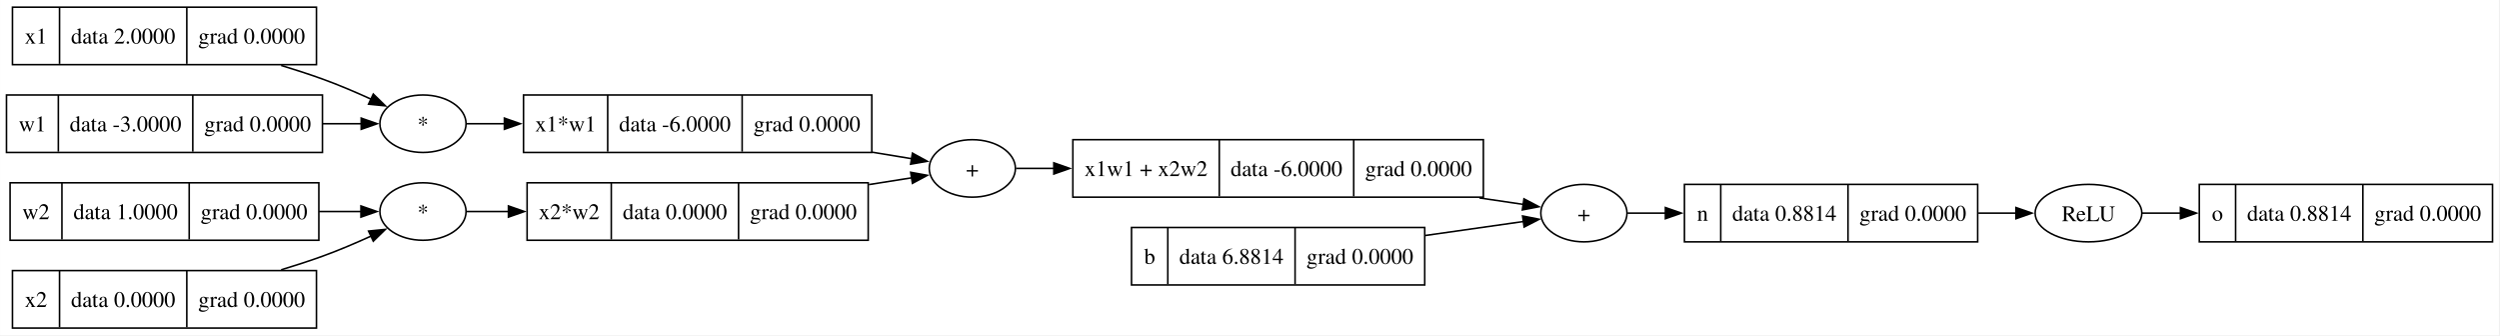
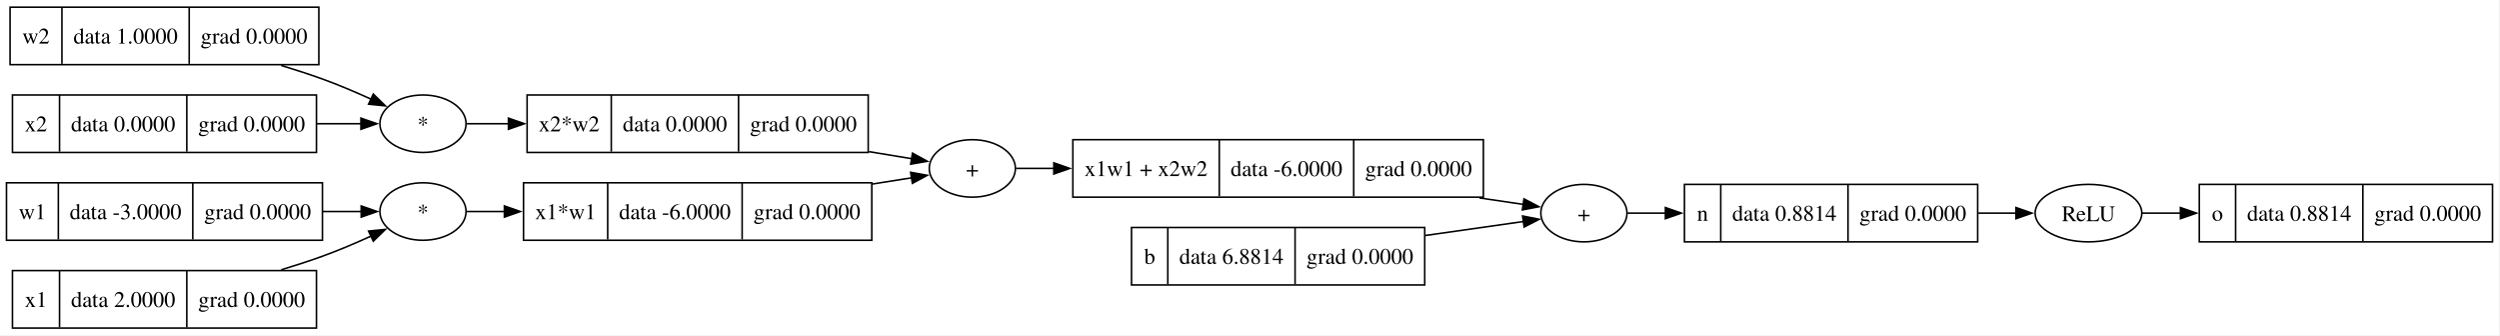
<svg xmlns="http://www.w3.org/2000/svg" width="1566pt" height="210pt" viewBox="0.00 0.00 1565.88 210.00">
  <g id="graph0" class="graph" transform="scale(1 1) rotate(0) translate(4 206)">
    <polygon fill="white" stroke="none" points="-4,4 -4,-206 1561.88,-206 1561.88,4 -4,4" />
    <g id="node1" class="node">
-       <polygon fill="none" stroke="black" points="3.75,-165.5 3.75,-201.5 194.25,-201.5 194.25,-165.5 3.75,-165.5" />
-       <text text-anchor="middle" x="18.5" y="-178.7" font-family="Times,serif" font-size="14.00">x1</text>
-       <polyline fill="none" stroke="black" points="33.25,-166 33.25,-201.5" />
-       <text text-anchor="middle" x="73.12" y="-178.7" font-family="Times,serif" font-size="14.00">data 2.0000</text>
-       <polyline fill="none" stroke="black" points="113,-166 113,-201.5" />
-       <text text-anchor="middle" x="153.62" y="-178.7" font-family="Times,serif" font-size="14.00">grad 0.0000</text>
-     </g>
-     <g id="node15" class="node">
-       <ellipse fill="none" stroke="black" cx="261" cy="-128.5" rx="27" ry="18" />
-       <text text-anchor="middle" x="261" y="-123.45" font-family="Times,serif" font-size="14.00">*</text>
-     </g>
-     <g id="edge6" class="edge">
-       <path fill="none" stroke="black" d="M172.12,-165.01C180.9,-162.35 189.7,-159.5 198,-156.5 208.09,-152.86 218.82,-148.27 228.47,-143.88" />
-       <polygon fill="black" stroke="black" points="229.86,-147.09 237.45,-139.69 226.9,-140.75 229.86,-147.09" />
-     </g>
-     <g id="node2" class="node">
-       <polygon fill="none" stroke="black" points="2.25,-55.5 2.25,-91.5 195.75,-91.5 195.75,-55.5 2.25,-55.5" />
-       <text text-anchor="middle" x="18.5" y="-68.7" font-family="Times,serif" font-size="14.00">w2</text>
-       <polyline fill="none" stroke="black" points="34.75,-56 34.75,-91.5" />
-       <text text-anchor="middle" x="74.62" y="-68.7" font-family="Times,serif" font-size="14.00">data 1.0000</text>
-       <polyline fill="none" stroke="black" points="114.5,-56 114.5,-91.5" />
-       <text text-anchor="middle" x="155.12" y="-68.7" font-family="Times,serif" font-size="14.00">grad 0.0000</text>
-     </g>
-     <g id="node7" class="node">
-       <ellipse fill="none" stroke="black" cx="261" cy="-73.5" rx="27" ry="18" />
-       <text text-anchor="middle" x="261" y="-68.45" font-family="Times,serif" font-size="14.00">*</text>
-     </g>
-     <g id="edge7" class="edge">
-       <path fill="none" stroke="black" d="M195.84,-73.5C205.14,-73.5 214.15,-73.5 222.32,-73.5" />
-       <polygon fill="black" stroke="black" points="222.13,-77 232.13,-73.5 222.13,-70 222.13,-77" />
-     </g>
-     <g id="node3" class="node">
-       <polygon fill="none" stroke="black" points="3.75,-0.5 3.75,-36.5 194.25,-36.5 194.25,-0.5 3.75,-0.5" />
-       <text text-anchor="middle" x="18.5" y="-13.7" font-family="Times,serif" font-size="14.00">x2</text>
-       <polyline fill="none" stroke="black" points="33.25,-1 33.25,-36.5" />
-       <text text-anchor="middle" x="73.12" y="-13.7" font-family="Times,serif" font-size="14.00">data 0.0000</text>
-       <polyline fill="none" stroke="black" points="113,-1 113,-36.5" />
-       <text text-anchor="middle" x="153.62" y="-13.7" font-family="Times,serif" font-size="14.00">grad 0.0000</text>
-     </g>
-     <g id="edge11" class="edge">
-       <path fill="none" stroke="black" d="M172.12,-36.99C180.9,-39.65 189.7,-42.5 198,-45.5 208.09,-49.14 218.82,-53.73 228.47,-58.12" />
-       <polygon fill="black" stroke="black" points="226.9,-61.25 237.45,-62.31 229.86,-54.91 226.9,-61.25" />
-     </g>
-     <g id="node4" class="node">
      <polygon fill="none" stroke="black" points="1374.13,-54.5 1374.13,-90.5 1557.88,-90.5 1557.88,-54.5 1374.13,-54.5" />
      <text text-anchor="middle" x="1385.5" y="-67.7" font-family="Times,serif" font-size="14.00">o</text>
      <polyline fill="none" stroke="black" points="1396.88,-55 1396.88,-90.5" />
      <text text-anchor="middle" x="1436.75" y="-67.7" font-family="Times,serif" font-size="14.00">data 0.8814</text>
      <polyline fill="none" stroke="black" points="1476.63,-55 1476.63,-90.5" />
      <text text-anchor="middle" x="1517.25" y="-67.7" font-family="Times,serif" font-size="14.00">grad 0.0000</text>
    </g>
-     <g id="node5" class="node">
+     <g id="node2" class="node">
      <ellipse fill="none" stroke="black" cx="1304.69" cy="-72.5" rx="33.44" ry="18" />
      <text text-anchor="middle" x="1304.69" y="-67.45" font-family="Times,serif" font-size="14.00">ReLU</text>
    </g>
    <g id="edge1" class="edge">
      <path fill="none" stroke="black" d="M1338.31,-72.5C1345.65,-72.5 1353.83,-72.5 1362.39,-72.5" />
      <polygon fill="black" stroke="black" points="1362.31,-76 1372.31,-72.5 1362.31,-69 1362.31,-76" />
    </g>
-     <g id="node6" class="node">
-       <polygon fill="none" stroke="black" points="326.25,-55.5 326.25,-91.5 540,-91.5 540,-55.5 326.25,-55.5" />
-       <text text-anchor="middle" x="352.62" y="-68.7" font-family="Times,serif" font-size="14.00">x2*w2</text>
-       <polyline fill="none" stroke="black" points="379,-56 379,-91.5" />
-       <text text-anchor="middle" x="418.88" y="-68.7" font-family="Times,serif" font-size="14.00">data 0.0000</text>
-       <polyline fill="none" stroke="black" points="458.75,-56 458.75,-91.5" />
-       <text text-anchor="middle" x="499.38" y="-68.7" font-family="Times,serif" font-size="14.00">grad 0.0000</text>
-     </g>
-     <g id="node12" class="node">
-       <ellipse fill="none" stroke="black" cx="605.25" cy="-100.5" rx="27" ry="18" />
-       <text text-anchor="middle" x="605.25" y="-95.45" font-family="Times,serif" font-size="14.00">+</text>
-     </g>
-     <g id="edge9" class="edge">
-       <path fill="none" stroke="black" d="M540.42,-90.37C549.89,-91.87 559,-93.32 567.21,-94.62" />
-       <polygon fill="black" stroke="black" points="566.63,-98.07 577.05,-96.18 567.72,-91.16 566.63,-98.07" />
-     </g>
-     <g id="edge2" class="edge">
-       <path fill="none" stroke="black" d="M288.21,-73.5C296,-73.5 305.08,-73.5 314.82,-73.5" />
-       <polygon fill="black" stroke="black" points="314.55,-77 324.55,-73.5 314.55,-70 314.55,-77" />
-     </g>
-     <g id="node8" class="node">
+     <g id="node3" class="node">
      <polygon fill="none" stroke="black" points="1051.5,-54.5 1051.5,-90.5 1235.25,-90.5 1235.25,-54.5 1051.5,-54.5" />
      <text text-anchor="middle" x="1062.88" y="-67.7" font-family="Times,serif" font-size="14.00">n</text>
      <polyline fill="none" stroke="black" points="1074.25,-55 1074.25,-90.5" />
      <text text-anchor="middle" x="1114.12" y="-67.7" font-family="Times,serif" font-size="14.00">data 0.8814</text>
      <polyline fill="none" stroke="black" points="1154,-55 1154,-90.5" />
      <text text-anchor="middle" x="1194.62" y="-67.7" font-family="Times,serif" font-size="14.00">grad 0.0000</text>
    </g>
-     <g id="edge14" class="edge">
+     <g id="edge11" class="edge">
      <path fill="none" stroke="black" d="M1235.66,-72.5C1243.88,-72.5 1251.92,-72.5 1259.44,-72.5" />
      <polygon fill="black" stroke="black" points="1259.25,-76 1269.25,-72.5 1259.25,-69 1259.25,-76" />
    </g>
-     <g id="node9" class="node">
+     <g id="node4" class="node">
      <ellipse fill="none" stroke="black" cx="988.5" cy="-72.5" rx="27" ry="18" />
      <text text-anchor="middle" x="988.5" y="-67.45" font-family="Times,serif" font-size="14.00">+</text>
    </g>
-     <g id="edge3" class="edge">
+     <g id="edge2" class="edge">
      <path fill="none" stroke="black" d="M1015.78,-72.5C1022.92,-72.5 1031.11,-72.5 1039.82,-72.5" />
      <polygon fill="black" stroke="black" points="1039.56,-76 1049.56,-72.5 1039.56,-69 1039.56,-76" />
    </g>
-     <g id="node10" class="node">
+     <g id="node5" class="node">
+       <polygon fill="none" stroke="black" points="668.25,-82.5 668.25,-118.5 925.5,-118.5 925.5,-82.5 668.25,-82.5" />
+       <text text-anchor="middle" x="714.12" y="-95.7" font-family="Times,serif" font-size="14.00">x1w1 + x2w2</text>
+       <polyline fill="none" stroke="black" points="760,-83 760,-118.5" />
+       <text text-anchor="middle" x="802.12" y="-95.7" font-family="Times,serif" font-size="14.00">data -6.0000</text>
+       <polyline fill="none" stroke="black" points="844.25,-83 844.25,-118.5" />
+       <text text-anchor="middle" x="884.88" y="-95.7" font-family="Times,serif" font-size="14.00">grad 0.0000</text>
+     </g>
+     <g id="edge8" class="edge">
+       <path fill="none" stroke="black" d="M923.04,-82.02C932.9,-80.56 942.28,-79.18 950.67,-77.94" />
+       <polygon fill="black" stroke="black" points="950.94,-81.44 960.33,-76.51 949.92,-74.51 950.94,-81.44" />
+     </g>
+     <g id="node6" class="node">
+       <ellipse fill="none" stroke="black" cx="605.25" cy="-100.5" rx="27" ry="18" />
+       <text text-anchor="middle" x="605.25" y="-95.45" font-family="Times,serif" font-size="14.00">+</text>
+     </g>
+     <g id="edge3" class="edge">
+       <path fill="none" stroke="black" d="M632.62,-100.5C639.63,-100.5 647.71,-100.5 656.45,-100.5" />
+       <polygon fill="black" stroke="black" points="656.32,-104 666.32,-100.5 656.32,-97 656.32,-104" />
+     </g>
+     <g id="node7" class="node">
      <polygon fill="none" stroke="black" points="705,-27.5 705,-63.5 888.75,-63.5 888.75,-27.5 705,-27.5" />
      <text text-anchor="middle" x="716.38" y="-40.7" font-family="Times,serif" font-size="14.00">b</text>
      <polyline fill="none" stroke="black" points="727.75,-28 727.75,-63.5" />
      <text text-anchor="middle" x="767.62" y="-40.7" font-family="Times,serif" font-size="14.00">data 6.8814</text>
      <polyline fill="none" stroke="black" points="807.5,-28 807.5,-63.5" />
      <text text-anchor="middle" x="848.12" y="-40.7" font-family="Times,serif" font-size="14.00">grad 0.0000</text>
    </g>
-     <g id="edge12" class="edge">
+     <g id="edge14" class="edge">
      <path fill="none" stroke="black" d="M889.08,-58.49C910.92,-61.6 933.02,-64.74 950.73,-67.26" />
      <polygon fill="black" stroke="black" points="950.07,-70.71 960.46,-68.65 951.05,-63.78 950.07,-70.71" />
    </g>
-     <g id="node11" class="node">
-       <polygon fill="none" stroke="black" points="668.25,-82.5 668.25,-118.5 925.5,-118.5 925.5,-82.5 668.25,-82.5" />
-       <text text-anchor="middle" x="714.12" y="-95.7" font-family="Times,serif" font-size="14.00">x1w1 + x2w2</text>
-       <polyline fill="none" stroke="black" points="760,-83 760,-118.5" />
-       <text text-anchor="middle" x="802.12" y="-95.7" font-family="Times,serif" font-size="14.00">data -6.0000</text>
-       <polyline fill="none" stroke="black" points="844.25,-83 844.25,-118.5" />
-       <text text-anchor="middle" x="884.88" y="-95.7" font-family="Times,serif" font-size="14.00">grad 0.0000</text>
+     <g id="node8" class="node">
+       <polygon fill="none" stroke="black" points="326.25,-110.5 326.25,-146.5 540,-146.5 540,-110.5 326.25,-110.5" />
+       <text text-anchor="middle" x="352.62" y="-123.7" font-family="Times,serif" font-size="14.00">x2*w2</text>
+       <polyline fill="none" stroke="black" points="379,-111 379,-146.5" />
+       <text text-anchor="middle" x="418.88" y="-123.7" font-family="Times,serif" font-size="14.00">data 0.0000</text>
+       <polyline fill="none" stroke="black" points="458.75,-111 458.75,-146.5" />
+       <text text-anchor="middle" x="499.38" y="-123.7" font-family="Times,serif" font-size="14.00">grad 0.0000</text>
+     </g>
+     <g id="edge13" class="edge">
+       <path fill="none" stroke="black" d="M540.42,-111.01C549.89,-109.45 559,-107.95 567.21,-106.6" />
+       <polygon fill="black" stroke="black" points="567.75,-110.05 577.05,-104.98 566.62,-103.15 567.75,-110.05" />
+     </g>
+     <g id="node9" class="node">
+       <ellipse fill="none" stroke="black" cx="261" cy="-128.5" rx="27" ry="18" />
+       <text text-anchor="middle" x="261" y="-123.45" font-family="Times,serif" font-size="14.00">*</text>
+     </g>
+     <g id="edge4" class="edge">
+       <path fill="none" stroke="black" d="M288.21,-128.5C296,-128.5 305.08,-128.5 314.82,-128.5" />
+       <polygon fill="black" stroke="black" points="314.55,-132 324.55,-128.5 314.55,-125 314.55,-132" />
+     </g>
+     <g id="node10" class="node">
+       <polygon fill="none" stroke="black" points="2.25,-165.5 2.25,-201.5 195.75,-201.5 195.75,-165.5 2.25,-165.5" />
+       <text text-anchor="middle" x="18.5" y="-178.7" font-family="Times,serif" font-size="14.00">w2</text>
+       <polyline fill="none" stroke="black" points="34.75,-166 34.75,-201.5" />
+       <text text-anchor="middle" x="74.62" y="-178.7" font-family="Times,serif" font-size="14.00">data 1.0000</text>
+       <polyline fill="none" stroke="black" points="114.5,-166 114.5,-201.5" />
+       <text text-anchor="middle" x="155.12" y="-178.7" font-family="Times,serif" font-size="14.00">grad 0.0000</text>
    </g>
    <g id="edge10" class="edge">
-       <path fill="none" stroke="black" d="M923.04,-82.02C932.9,-80.56 942.28,-79.18 950.67,-77.94" />
-       <polygon fill="black" stroke="black" points="950.94,-81.44 960.33,-76.51 949.92,-74.51 950.94,-81.44" />
+       <path fill="none" stroke="black" d="M172.12,-165.01C180.9,-162.35 189.7,-159.5 198,-156.5 208.09,-152.86 218.82,-148.27 228.47,-143.88" />
+       <polygon fill="black" stroke="black" points="229.86,-147.09 237.45,-139.69 226.9,-140.75 229.86,-147.09" />
    </g>
-     <g id="edge4" class="edge">
-       <path fill="none" stroke="black" d="M632.62,-100.5C639.63,-100.5 647.71,-100.5 656.45,-100.5" />
-       <polygon fill="black" stroke="black" points="656.32,-104 666.32,-100.5 656.32,-97 656.32,-104" />
+     <g id="node11" class="node">
+       <polygon fill="none" stroke="black" points="3.75,-110.5 3.75,-146.5 194.25,-146.5 194.25,-110.5 3.75,-110.5" />
+       <text text-anchor="middle" x="18.5" y="-123.7" font-family="Times,serif" font-size="14.00">x2</text>
+       <polyline fill="none" stroke="black" points="33.25,-111 33.25,-146.5" />
+       <text text-anchor="middle" x="73.12" y="-123.7" font-family="Times,serif" font-size="14.00">data 0.0000</text>
+       <polyline fill="none" stroke="black" points="113,-111 113,-146.5" />
+       <text text-anchor="middle" x="153.62" y="-123.7" font-family="Times,serif" font-size="14.00">grad 0.0000</text>
+     </g>
+     <g id="edge7" class="edge">
+       <path fill="none" stroke="black" d="M194.46,-128.5C204.21,-128.5 213.66,-128.5 222.21,-128.5" />
+       <polygon fill="black" stroke="black" points="222.12,-132 232.12,-128.5 222.12,-125 222.12,-132" />
+     </g>
+     <g id="node12" class="node">
+       <polygon fill="none" stroke="black" points="324,-55.5 324,-91.5 542.25,-91.5 542.25,-55.5 324,-55.5" />
+       <text text-anchor="middle" x="350.38" y="-68.7" font-family="Times,serif" font-size="14.00">x1*w1</text>
+       <polyline fill="none" stroke="black" points="376.75,-56 376.75,-91.5" />
+       <text text-anchor="middle" x="418.88" y="-68.7" font-family="Times,serif" font-size="14.00">data -6.0000</text>
+       <polyline fill="none" stroke="black" points="461,-56 461,-91.5" />
+       <text text-anchor="middle" x="501.62" y="-68.7" font-family="Times,serif" font-size="14.00">grad 0.0000</text>
+     </g>
+     <g id="edge12" class="edge">
+       <path fill="none" stroke="black" d="M542.35,-90.68C551.12,-92.07 559.54,-93.4 567.19,-94.62" />
+       <polygon fill="black" stroke="black" points="566.59,-98.07 577.02,-96.18 567.69,-91.15 566.59,-98.07" />
    </g>
    <g id="node13" class="node">
-       <polygon fill="none" stroke="black" points="0,-110.5 0,-146.5 198,-146.5 198,-110.5 0,-110.5" />
-       <text text-anchor="middle" x="16.25" y="-123.7" font-family="Times,serif" font-size="14.00">w1</text>
-       <polyline fill="none" stroke="black" points="32.5,-111 32.5,-146.5" />
-       <text text-anchor="middle" x="74.62" y="-123.7" font-family="Times,serif" font-size="14.00">data -3.0000</text>
-       <polyline fill="none" stroke="black" points="116.75,-111 116.75,-146.5" />
-       <text text-anchor="middle" x="157.38" y="-123.7" font-family="Times,serif" font-size="14.00">grad 0.0000</text>
+       <ellipse fill="none" stroke="black" cx="261" cy="-73.5" rx="27" ry="18" />
+       <text text-anchor="middle" x="261" y="-68.45" font-family="Times,serif" font-size="14.00">*</text>
    </g>
-     <g id="edge8" class="edge">
-       <path fill="none" stroke="black" d="M198.14,-128.5C206.61,-128.5 214.8,-128.5 222.29,-128.5" />
-       <polygon fill="black" stroke="black" points="222.29,-132 232.29,-128.5 222.29,-125 222.29,-132" />
+     <g id="edge5" class="edge">
+       <path fill="none" stroke="black" d="M288.21,-73.5C295.29,-73.5 303.43,-73.5 312.17,-73.5" />
+       <polygon fill="black" stroke="black" points="312.01,-77 322.01,-73.5 312.01,-70 312.01,-77" />
    </g>
    <g id="node14" class="node">
-       <polygon fill="none" stroke="black" points="324,-110.5 324,-146.5 542.25,-146.5 542.25,-110.5 324,-110.5" />
-       <text text-anchor="middle" x="350.38" y="-123.7" font-family="Times,serif" font-size="14.00">x1*w1</text>
-       <polyline fill="none" stroke="black" points="376.75,-111 376.75,-146.5" />
-       <text text-anchor="middle" x="418.88" y="-123.7" font-family="Times,serif" font-size="14.00">data -6.0000</text>
-       <polyline fill="none" stroke="black" points="461,-111 461,-146.5" />
-       <text text-anchor="middle" x="501.62" y="-123.7" font-family="Times,serif" font-size="14.00">grad 0.0000</text>
+       <polygon fill="none" stroke="black" points="0,-55.5 0,-91.5 198,-91.5 198,-55.5 0,-55.5" />
+       <text text-anchor="middle" x="16.25" y="-68.7" font-family="Times,serif" font-size="14.00">w1</text>
+       <polyline fill="none" stroke="black" points="32.5,-56 32.5,-91.5" />
+       <text text-anchor="middle" x="74.62" y="-68.7" font-family="Times,serif" font-size="14.00">data -3.0000</text>
+       <polyline fill="none" stroke="black" points="116.75,-56 116.75,-91.5" />
+       <text text-anchor="middle" x="157.38" y="-68.7" font-family="Times,serif" font-size="14.00">grad 0.0000</text>
    </g>
-     <g id="edge13" class="edge">
-       <path fill="none" stroke="black" d="M542.35,-110.69C551.12,-109.24 559.54,-107.86 567.19,-106.6" />
-       <polygon fill="black" stroke="black" points="567.72,-110.06 577.02,-104.98 566.58,-103.15 567.72,-110.06" />
+     <g id="edge9" class="edge">
+       <path fill="none" stroke="black" d="M198.14,-73.5C206.61,-73.5 214.8,-73.5 222.29,-73.5" />
+       <polygon fill="black" stroke="black" points="222.29,-77 232.29,-73.5 222.29,-70 222.29,-77" />
    </g>
-     <g id="edge5" class="edge">
-       <path fill="none" stroke="black" d="M288.21,-128.5C295.29,-128.5 303.43,-128.5 312.17,-128.5" />
-       <polygon fill="black" stroke="black" points="312.01,-132 322.01,-128.5 312.01,-125 312.01,-132" />
+     <g id="node15" class="node">
+       <polygon fill="none" stroke="black" points="3.75,-0.5 3.75,-36.5 194.25,-36.5 194.25,-0.5 3.75,-0.5" />
+       <text text-anchor="middle" x="18.5" y="-13.7" font-family="Times,serif" font-size="14.00">x1</text>
+       <polyline fill="none" stroke="black" points="33.25,-1 33.25,-36.5" />
+       <text text-anchor="middle" x="73.12" y="-13.7" font-family="Times,serif" font-size="14.00">data 2.0000</text>
+       <polyline fill="none" stroke="black" points="113,-1 113,-36.5" />
+       <text text-anchor="middle" x="153.62" y="-13.7" font-family="Times,serif" font-size="14.00">grad 0.0000</text>
+     </g>
+     <g id="edge6" class="edge">
+       <path fill="none" stroke="black" d="M172.12,-36.99C180.9,-39.65 189.7,-42.5 198,-45.5 208.09,-49.14 218.82,-53.73 228.47,-58.12" />
+       <polygon fill="black" stroke="black" points="226.9,-61.25 237.45,-62.31 229.86,-54.91 226.9,-61.25" />
    </g>
  </g>
</svg>
